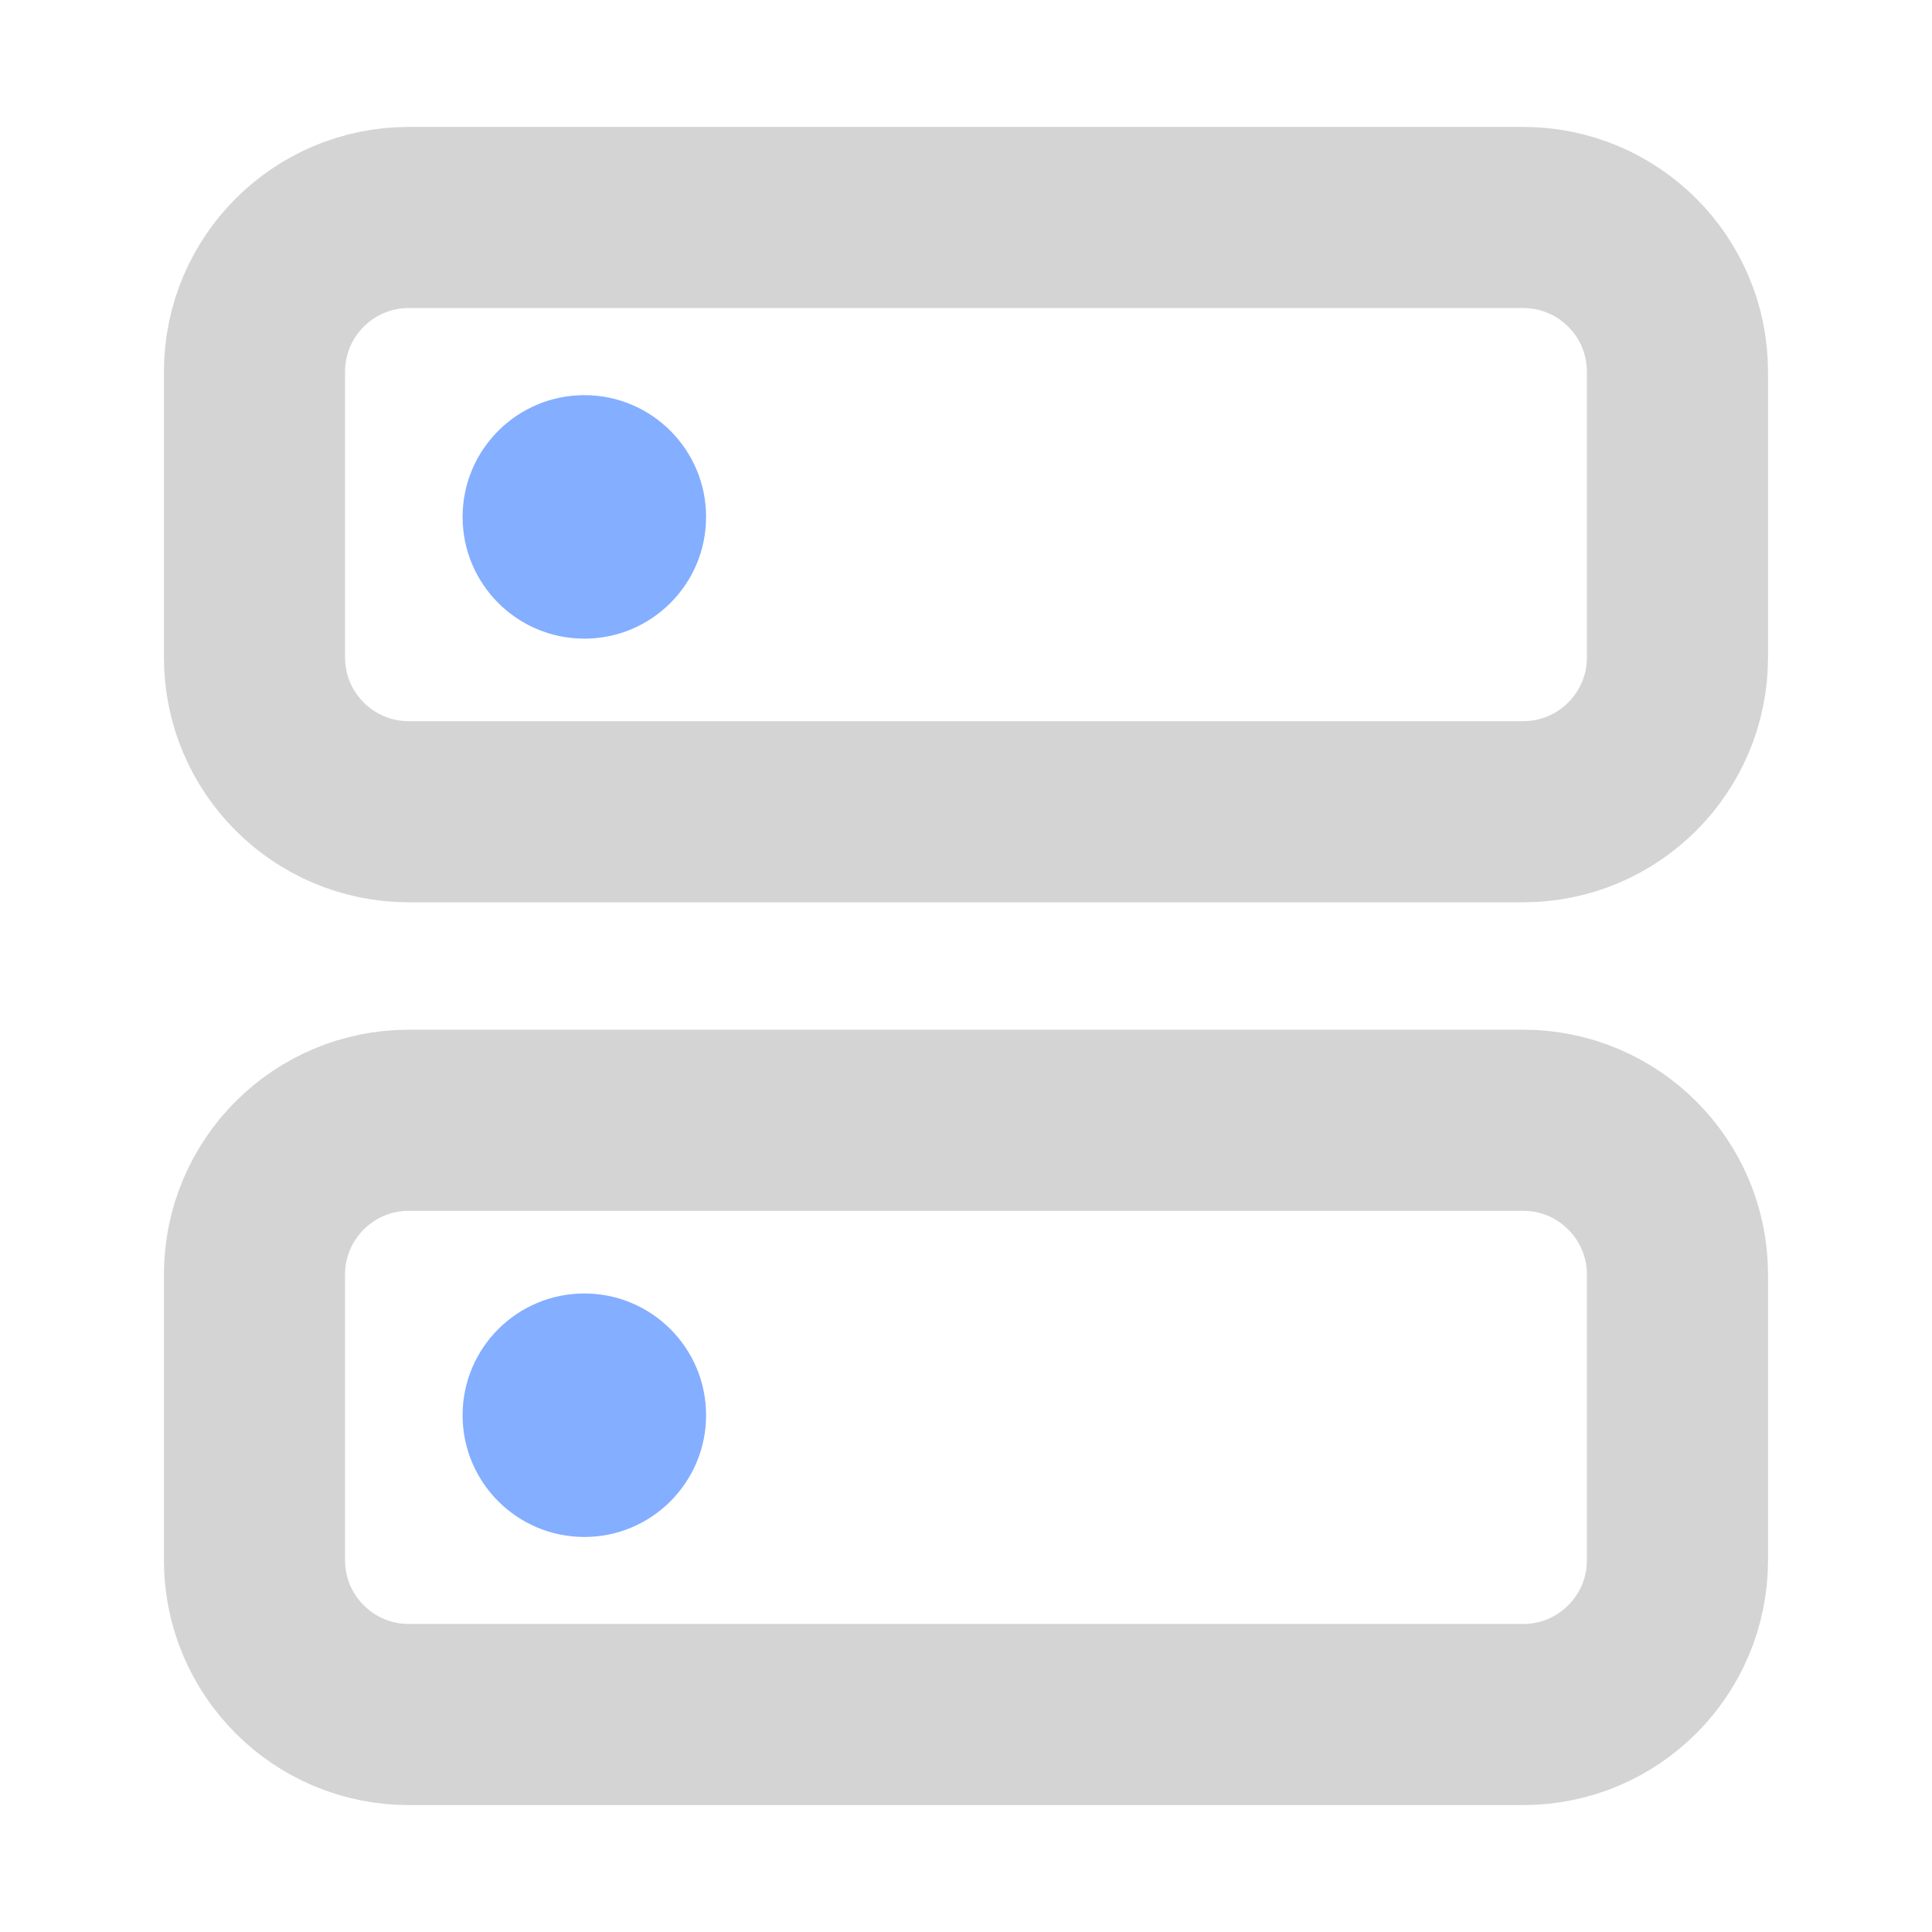
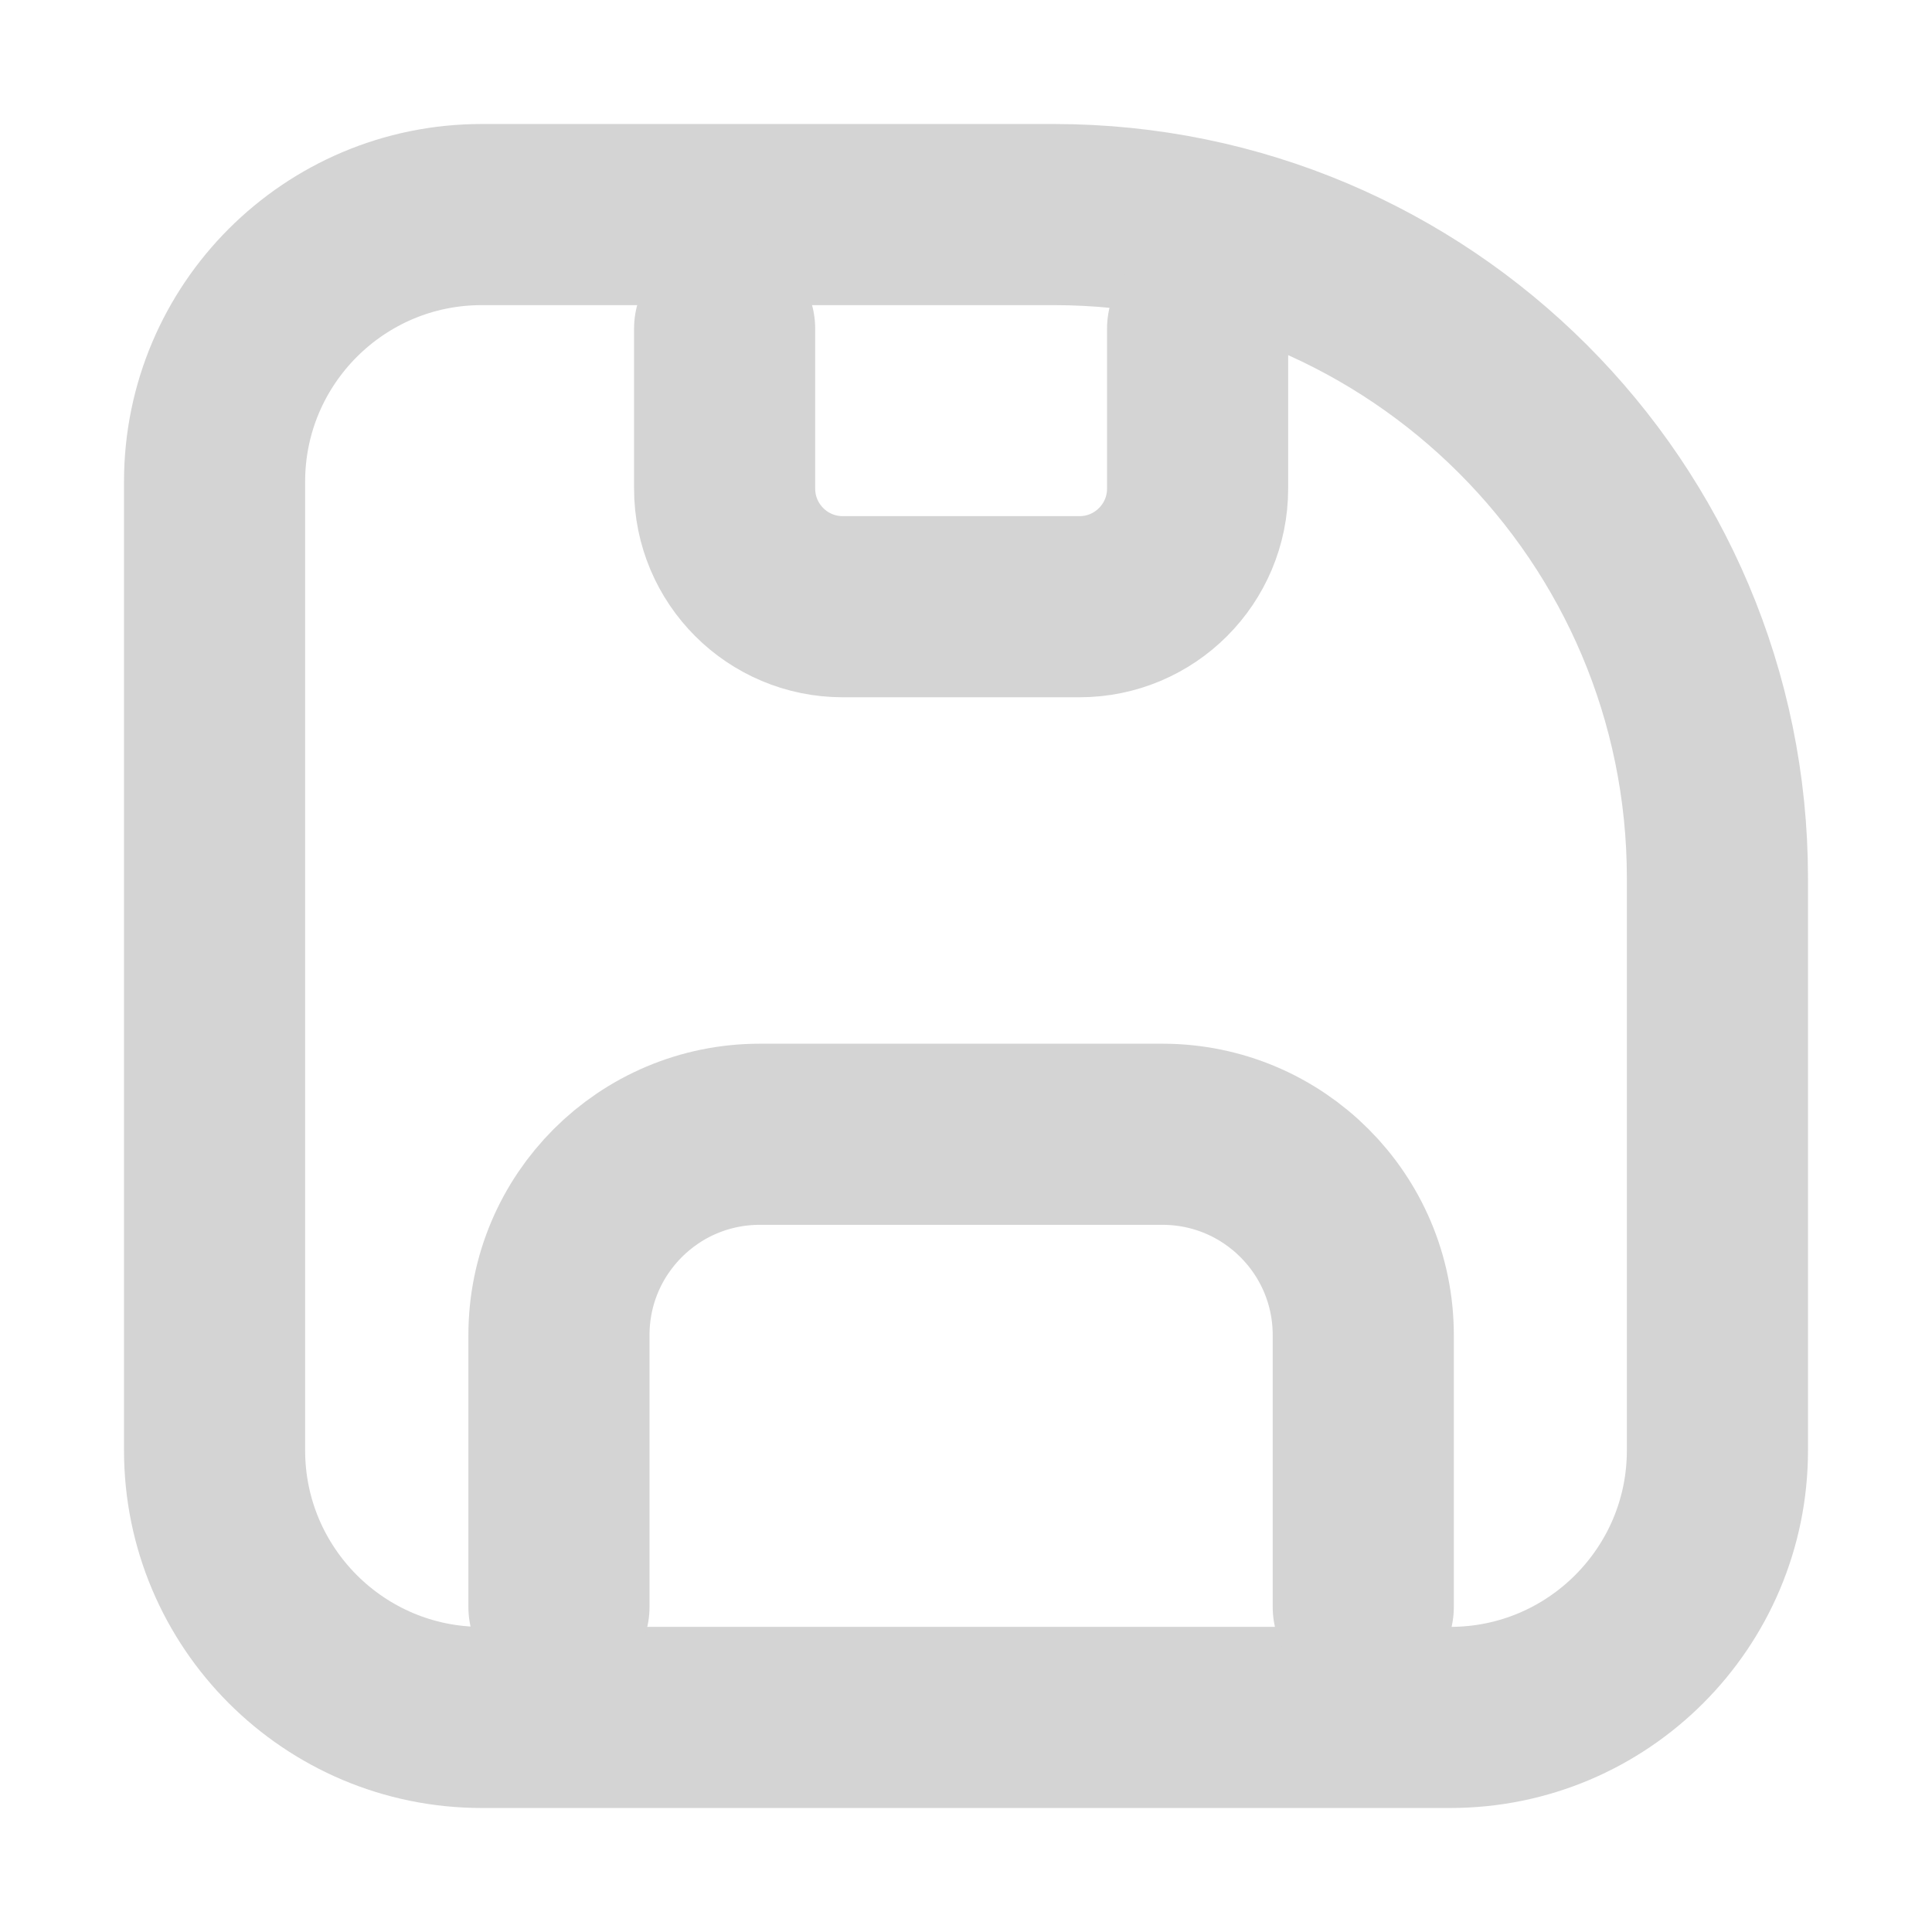
- <svg xmlns="http://www.w3.org/2000/svg" width="32" height="32" viewBox="-2.613 -2 32 32" fill="none">
+ <svg xmlns="http://www.w3.org/2000/svg" width="32" height="32" viewBox="-2 -2 32 32" fill="none">
  <g id="Content_STROKE">
-     <path id="Vector" d="M22.615 1.602H4.158C2.746 1.602 1.602 2.746 1.602 4.158V8.889C1.602 10.3 2.746 11.445 4.158 11.445H22.615C24.027 11.445 25.171 10.3 25.171 8.889V4.158C25.171 2.746 24.027 1.602 22.615 1.602Z" stroke="#D4D4D4" stroke-width="3.000" stroke-miterlimit="10" />
-     <path id="Vector_2" d="M22.615 16.555H4.158C2.746 16.555 1.602 17.7 1.602 19.111V23.842C1.602 25.253 2.746 26.398 4.158 26.398H22.615C24.027 26.398 25.171 25.253 25.171 23.842V19.111C25.171 17.7 24.027 16.555 22.615 16.555Z" stroke="#D4D4D4" stroke-width="3.000" stroke-miterlimit="10" />
-     <path id="Vector_3" d="M7.066 8.578C8.179 8.578 9.082 7.675 9.082 6.562C9.082 5.448 8.179 4.545 7.066 4.545C5.952 4.545 5.049 5.448 5.049 6.562C5.049 7.675 5.952 8.578 7.066 8.578Z" fill="#84AEFF" />
-     <path id="Vector_4" d="M7.066 23.457C8.179 23.457 9.082 22.554 9.082 21.44C9.082 20.327 8.179 19.424 7.066 19.424C5.952 19.424 5.049 20.327 5.049 21.44C5.049 22.554 5.952 23.457 7.066 23.457Z" fill="#84AEFF" />
+     <path id="Vector" d="M5.977 1.554H15.455C21.521 1.554 26.446 6.479 26.446 12.545V22.023C26.446 24.464 24.464 26.446 22.023 26.446H5.977C3.536 26.446 1.554 24.464 1.554 22.023V5.977C1.554 3.536 3.536 1.554 5.977 1.554Z" stroke="#D4D4D4" stroke-width="3.000" stroke-miterlimit="10" />
+     <path id="Vector_2" d="M7.258 24.615V20.114C7.258 18.276 8.747 16.787 10.585 16.787H17.253C19.091 16.787 20.58 18.276 20.58 20.114V24.615" stroke="#D4D4D4" stroke-width="3.000" stroke-miterlimit="10" stroke-linecap="round" />
+     <path id="Vector_3" d="M17.836 3.445V6.092C17.836 7.173 16.96 8.049 15.88 8.049H11.959C10.878 8.049 10.002 7.173 10.002 6.092V3.445" stroke="#D4D4D4" stroke-width="3.000" stroke-miterlimit="10" stroke-linecap="round" />
  </g>
</svg>
